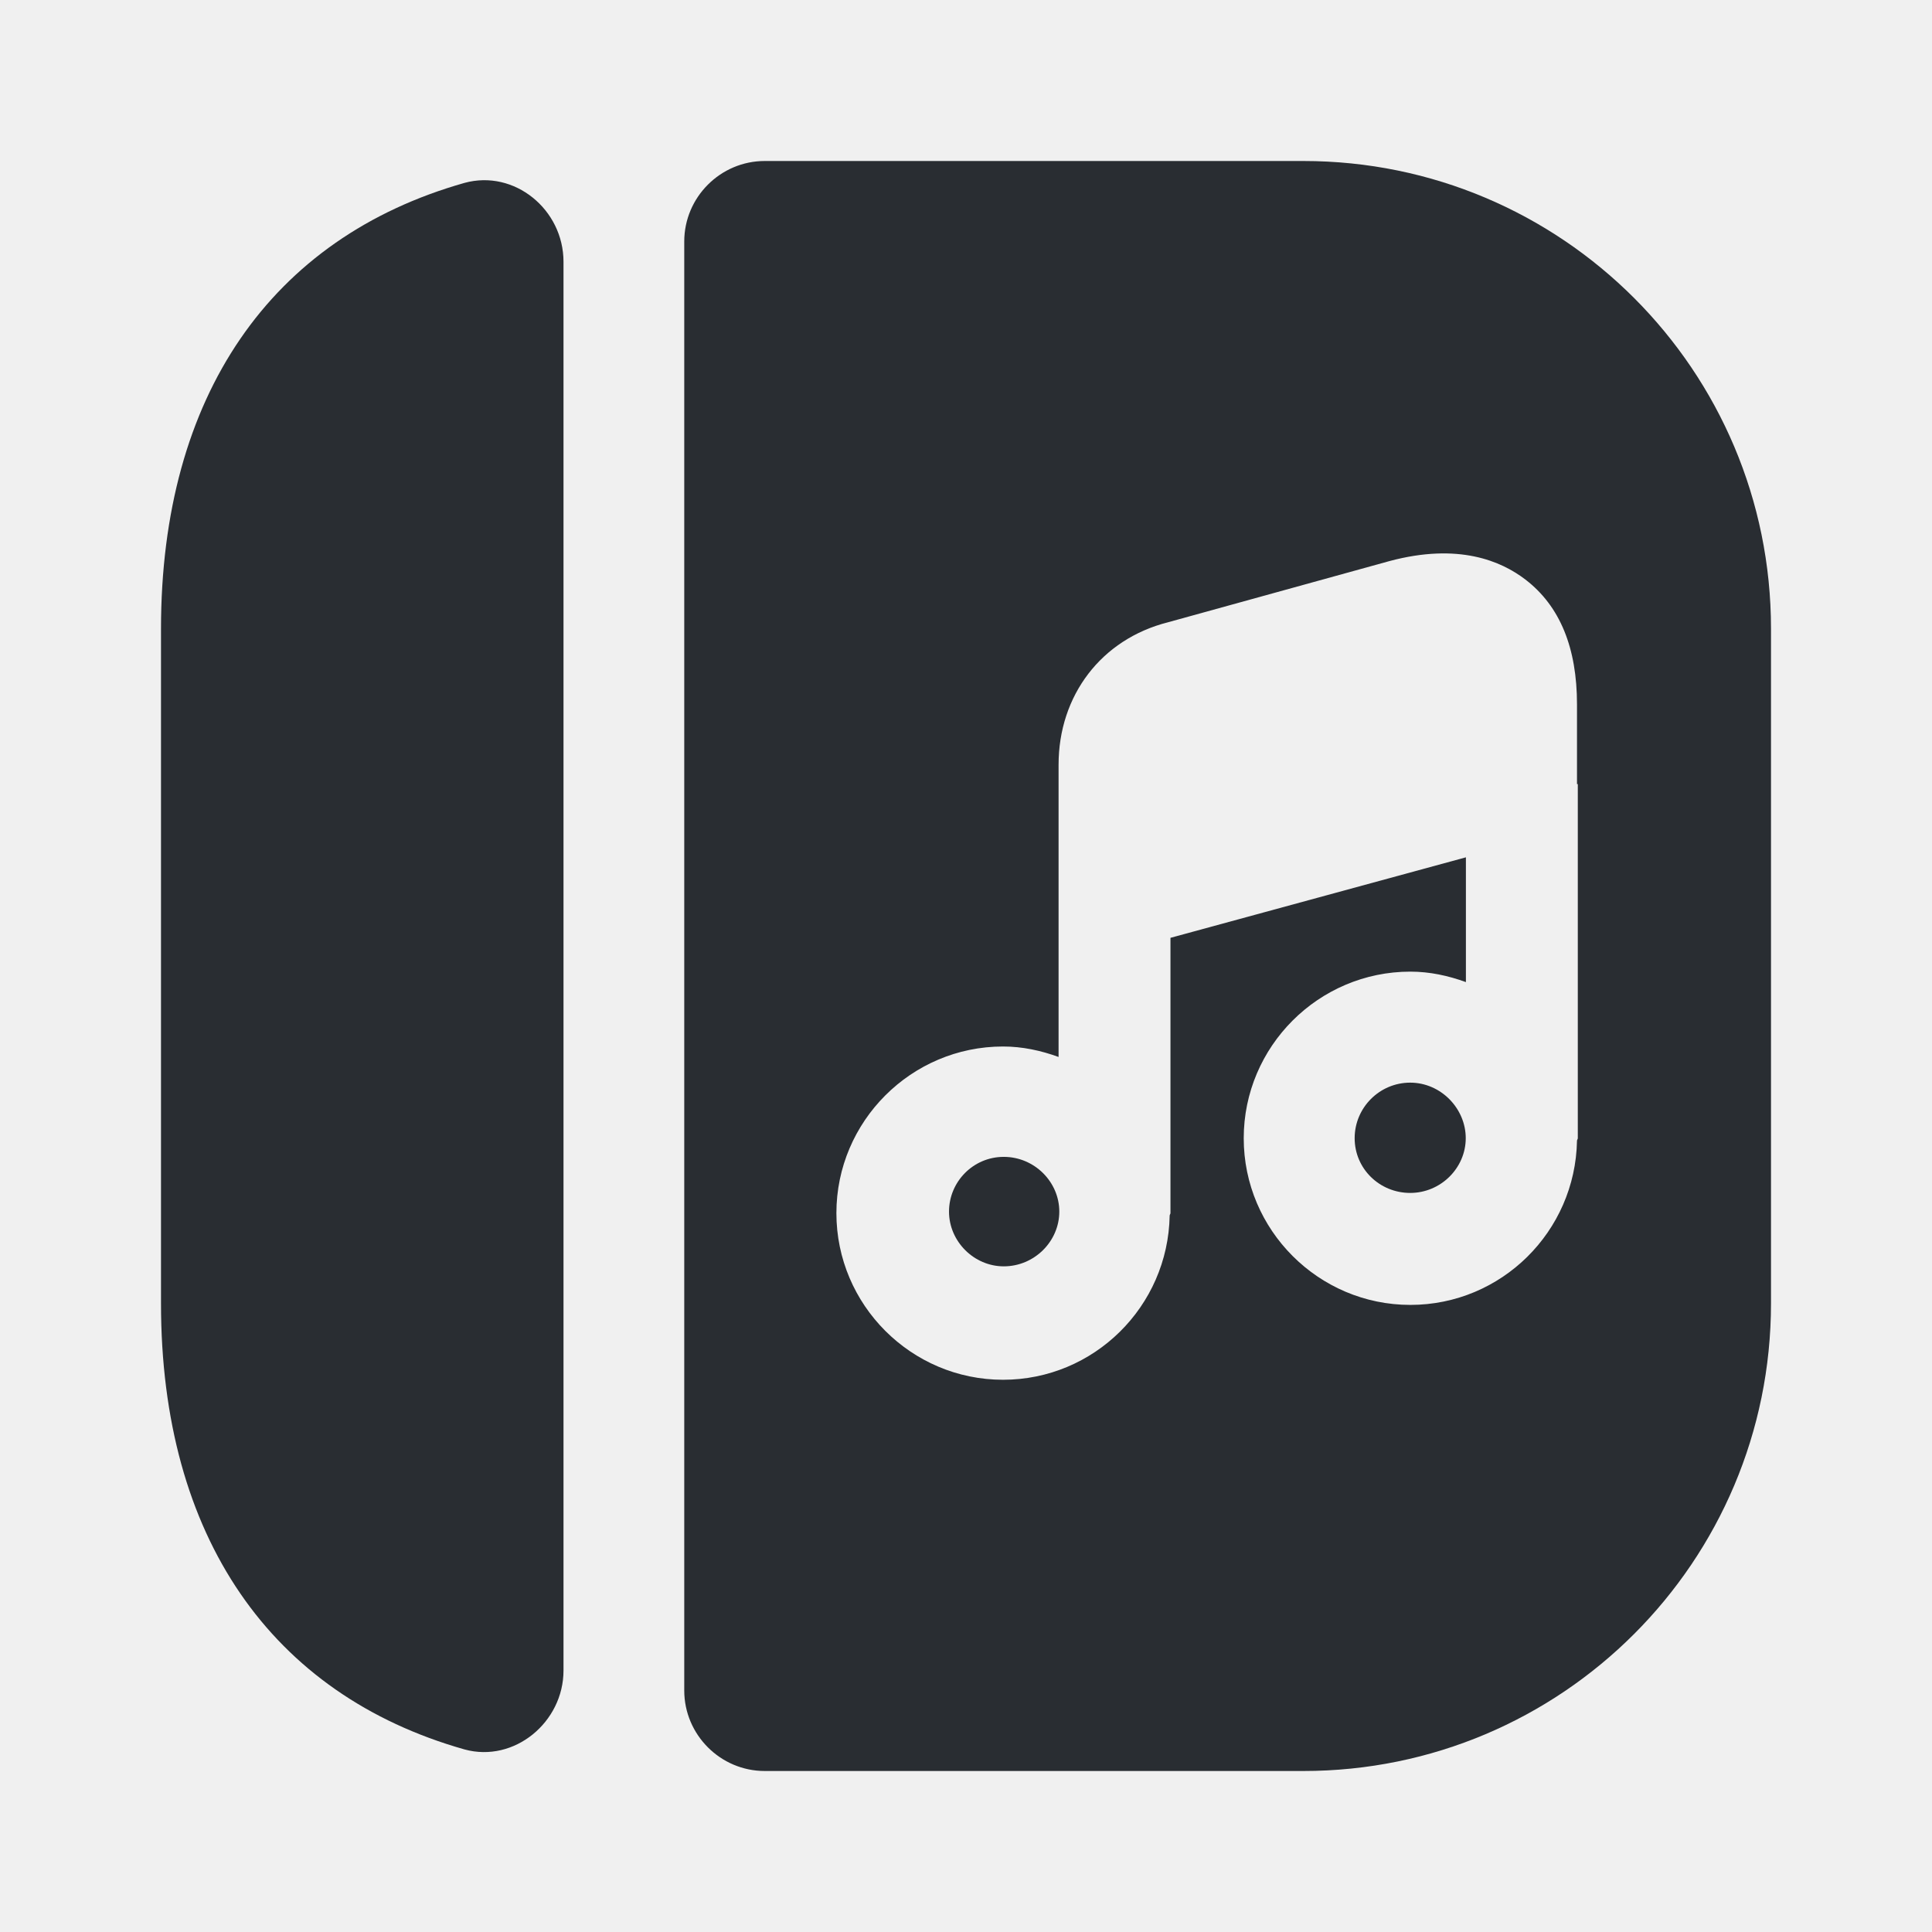
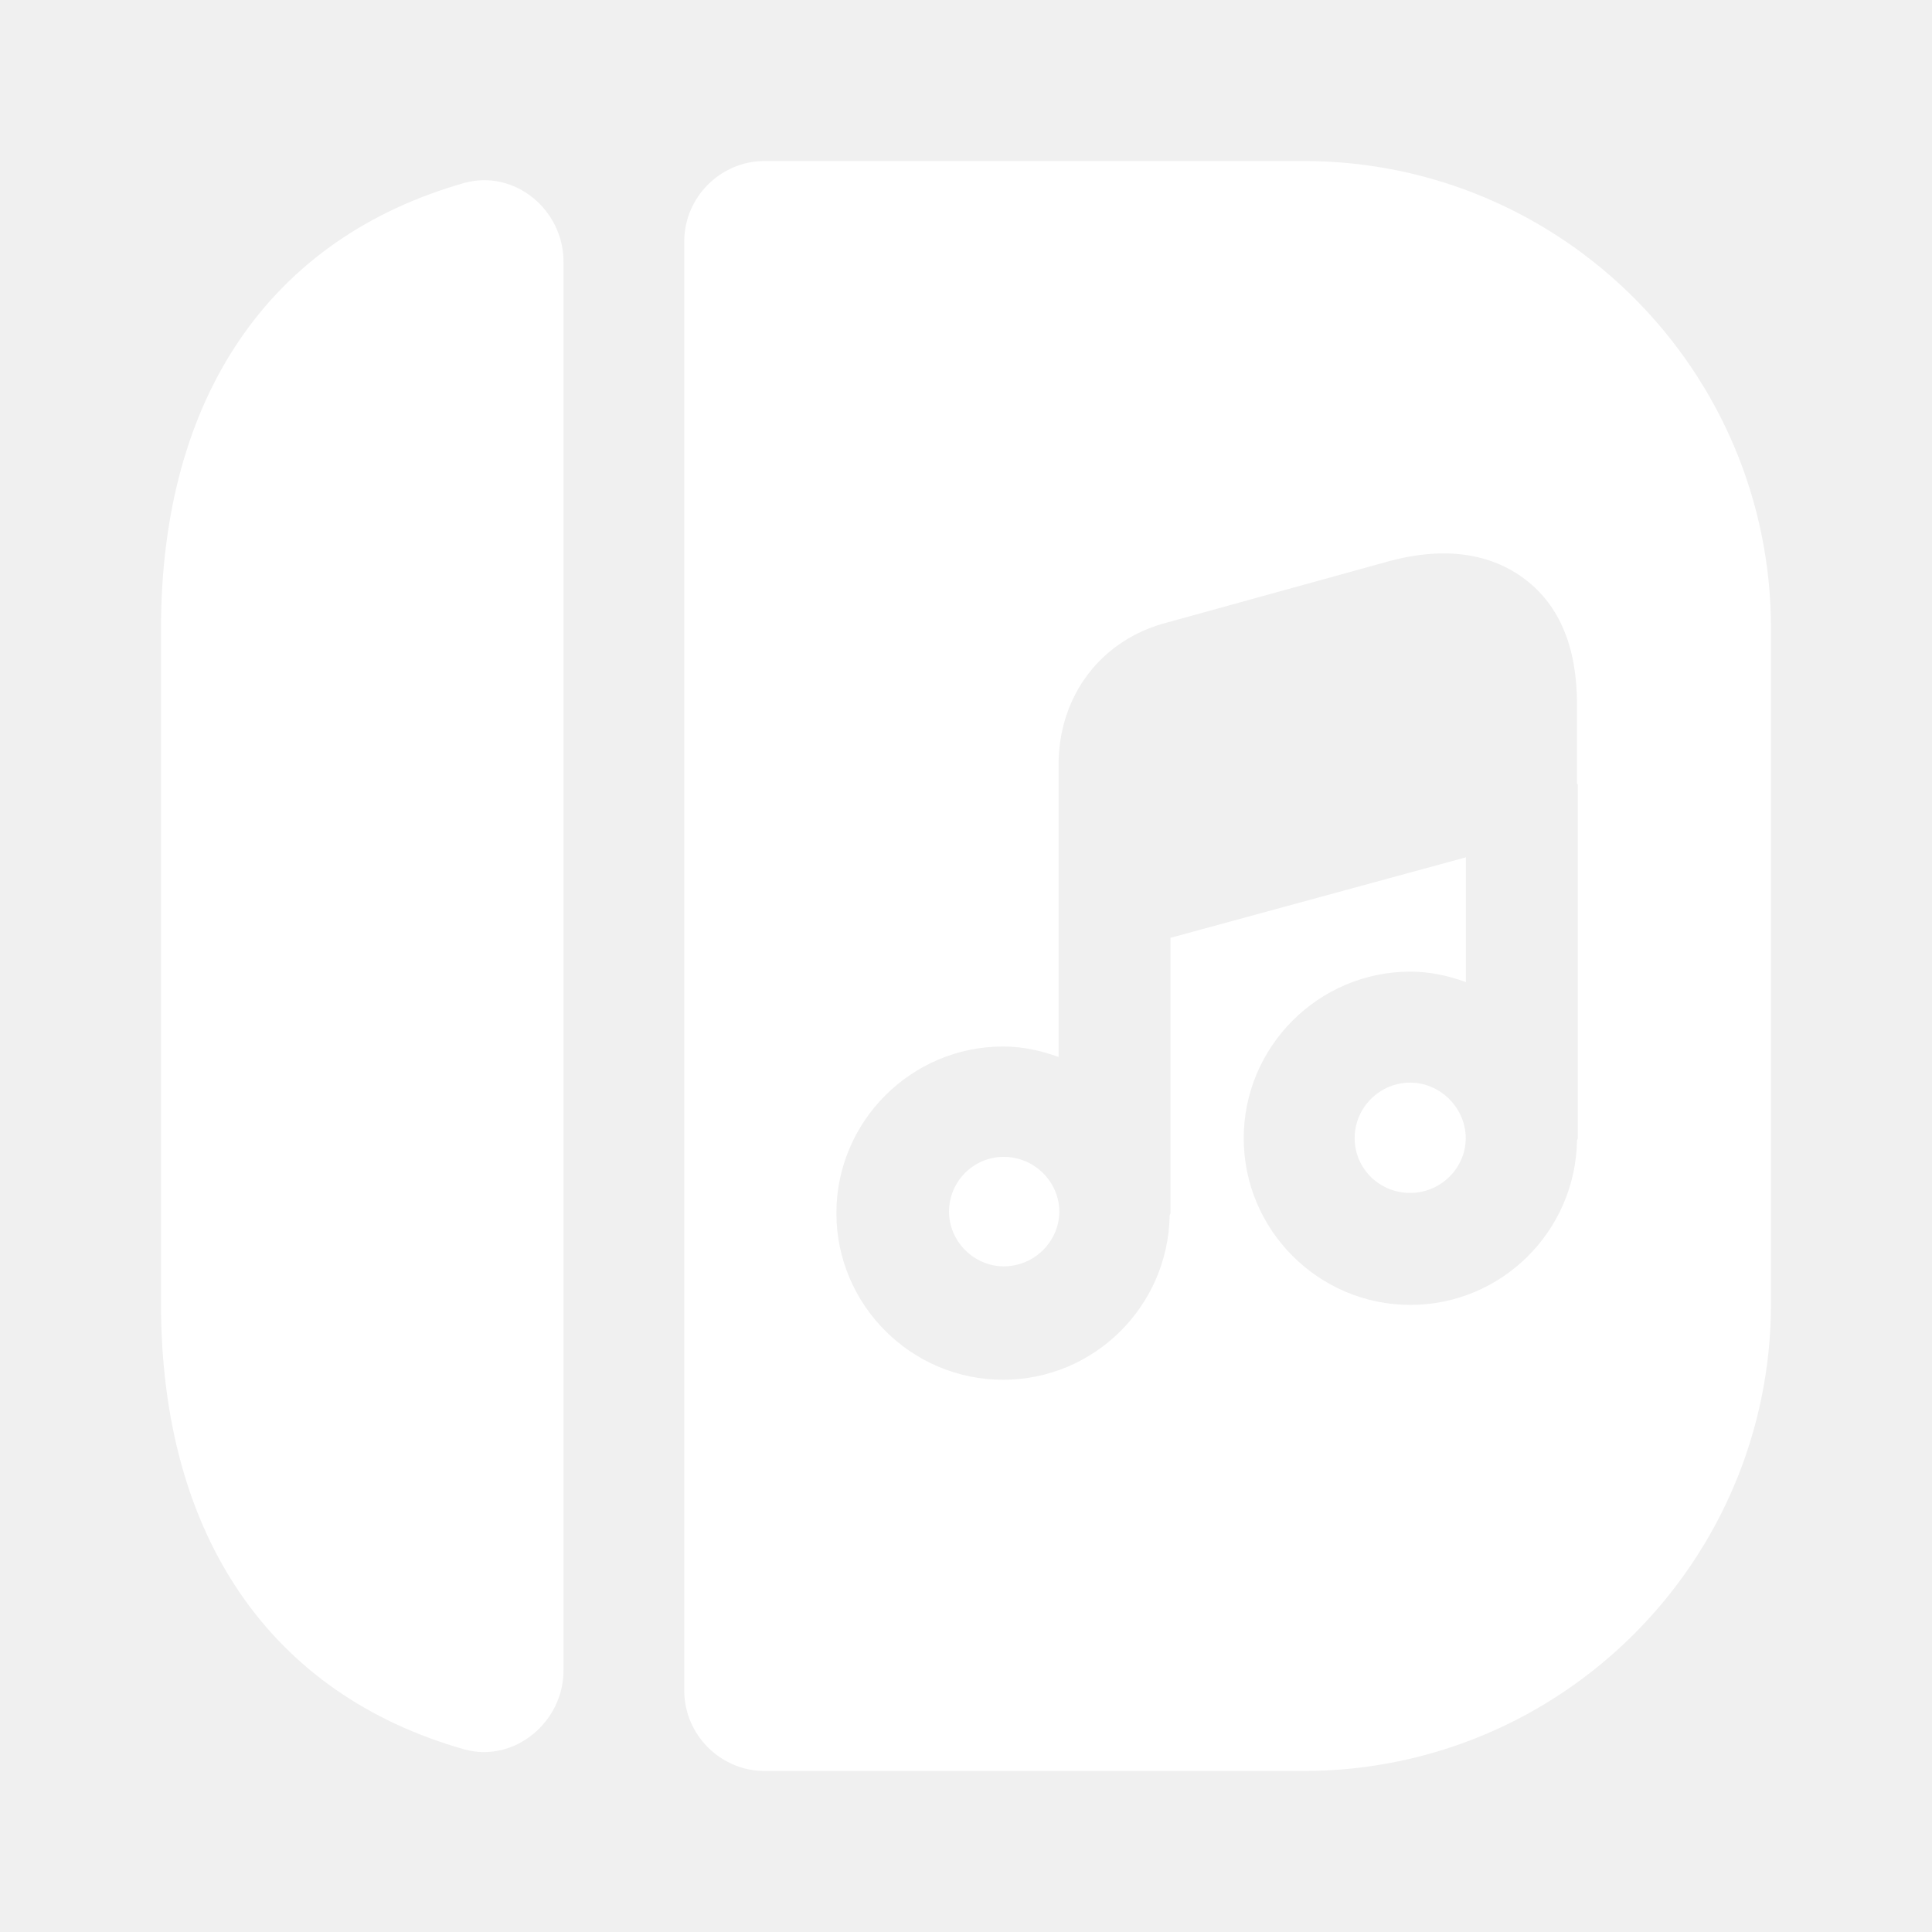
<svg xmlns="http://www.w3.org/2000/svg" width="24" height="24" viewBox="0 0 24 24" fill="none">
-   <path d="M7 3.252V20.752C7 21.392 6.39 21.902 5.77 21.732C3.37 21.052 2 19.092 2 16.192V7.812C2 4.912 3.37 2.952 5.77 2.272C6.39 2.102 7 2.602 7 3.252Z" fill="#292D32" />
-   <path d="M12.469 14.371C12.089 14.371 11.789 14.681 11.789 15.051C11.789 15.421 12.099 15.731 12.469 15.731C12.849 15.731 13.159 15.421 13.159 15.051C13.159 14.681 12.849 14.371 12.469 14.371Z" fill="#292D32" />
-   <path d="M17.518 13.449C17.138 13.449 16.828 13.759 16.828 14.139C16.828 14.519 17.138 14.819 17.518 14.819C17.898 14.819 18.208 14.509 18.208 14.139C18.208 13.769 17.898 13.449 17.518 13.449Z" fill="#292D32" />
-   <path d="M16.19 2H9.5C8.95 2 8.5 2.45 8.5 3V21C8.5 21.55 8.95 22 9.5 22H16.19C19.4 22 22 19.4 22 16.19V7.81C22 4.6 19.4 2 16.19 2ZM19.6 9.74V14.14C19.6 14.15 19.59 14.16 19.59 14.17C19.57 15.3 18.65 16.21 17.52 16.21C16.38 16.21 15.45 15.28 15.45 14.14C15.45 13 16.38 12.07 17.52 12.07C17.76 12.07 17.99 12.12 18.21 12.2V10.65L14.54 11.65V15.07C14.54 15.08 14.53 15.09 14.53 15.1C14.51 16.23 13.59 17.14 12.46 17.14C11.32 17.14 10.39 16.21 10.39 15.07C10.39 13.93 11.32 13 12.46 13C12.7 13 12.93 13.05 13.15 13.13V11.13V9.5C13.15 8.64 13.68 7.94 14.51 7.73L17.26 6.97C18.12 6.74 18.65 6.97 18.95 7.2C19.38 7.53 19.59 8.05 19.59 8.75V9.74H19.6Z" fill="#292D32" />
+   <path d="M7 3.252V20.752C7 21.392 6.39 21.902 5.77 21.732C3.37 21.052 2 19.092 2 16.192V7.812C2 4.912 3.37 2.952 5.77 2.272C6.39 2.102 7 2.602 7 3.252Z" fill="#FFFFFF" />
+   <path d="M12.469 14.371C12.089 14.371 11.789 14.681 11.789 15.051C11.789 15.421 12.099 15.731 12.469 15.731C12.849 15.731 13.159 15.421 13.159 15.051C13.159 14.681 12.849 14.371 12.469 14.371Z" fill="#FFFFFF" />
+   <path d="M17.518 13.449C17.138 13.449 16.828 13.759 16.828 14.139C16.828 14.519 17.138 14.819 17.518 14.819C17.898 14.819 18.208 14.509 18.208 14.139C18.208 13.769 17.898 13.449 17.518 13.449Z" fill="#FFFFFF" />
+   <path d="M16.19 2H9.5C8.95 2 8.5 2.45 8.5 3V21C8.5 21.55 8.95 22 9.5 22H16.19C19.4 22 22 19.4 22 16.19V7.81C22 4.6 19.4 2 16.19 2ZM19.6 9.74V14.14C19.6 14.15 19.59 14.16 19.59 14.17C19.57 15.3 18.65 16.21 17.52 16.21C16.38 16.21 15.45 15.28 15.45 14.14C15.45 13 16.38 12.07 17.52 12.07C17.76 12.07 17.99 12.12 18.21 12.2V10.65L14.54 11.65V15.07C14.54 15.08 14.53 15.09 14.53 15.1C14.51 16.23 13.59 17.14 12.46 17.14C11.32 17.14 10.39 16.21 10.39 15.07C10.39 13.93 11.32 13 12.46 13C12.7 13 12.93 13.05 13.15 13.13V11.13V9.5C13.15 8.64 13.68 7.94 14.51 7.73L17.26 6.97C18.12 6.74 18.65 6.97 18.95 7.2C19.38 7.53 19.59 8.05 19.59 8.75V9.74H19.6Z" fill="#FFFFFF" />
</svg>
